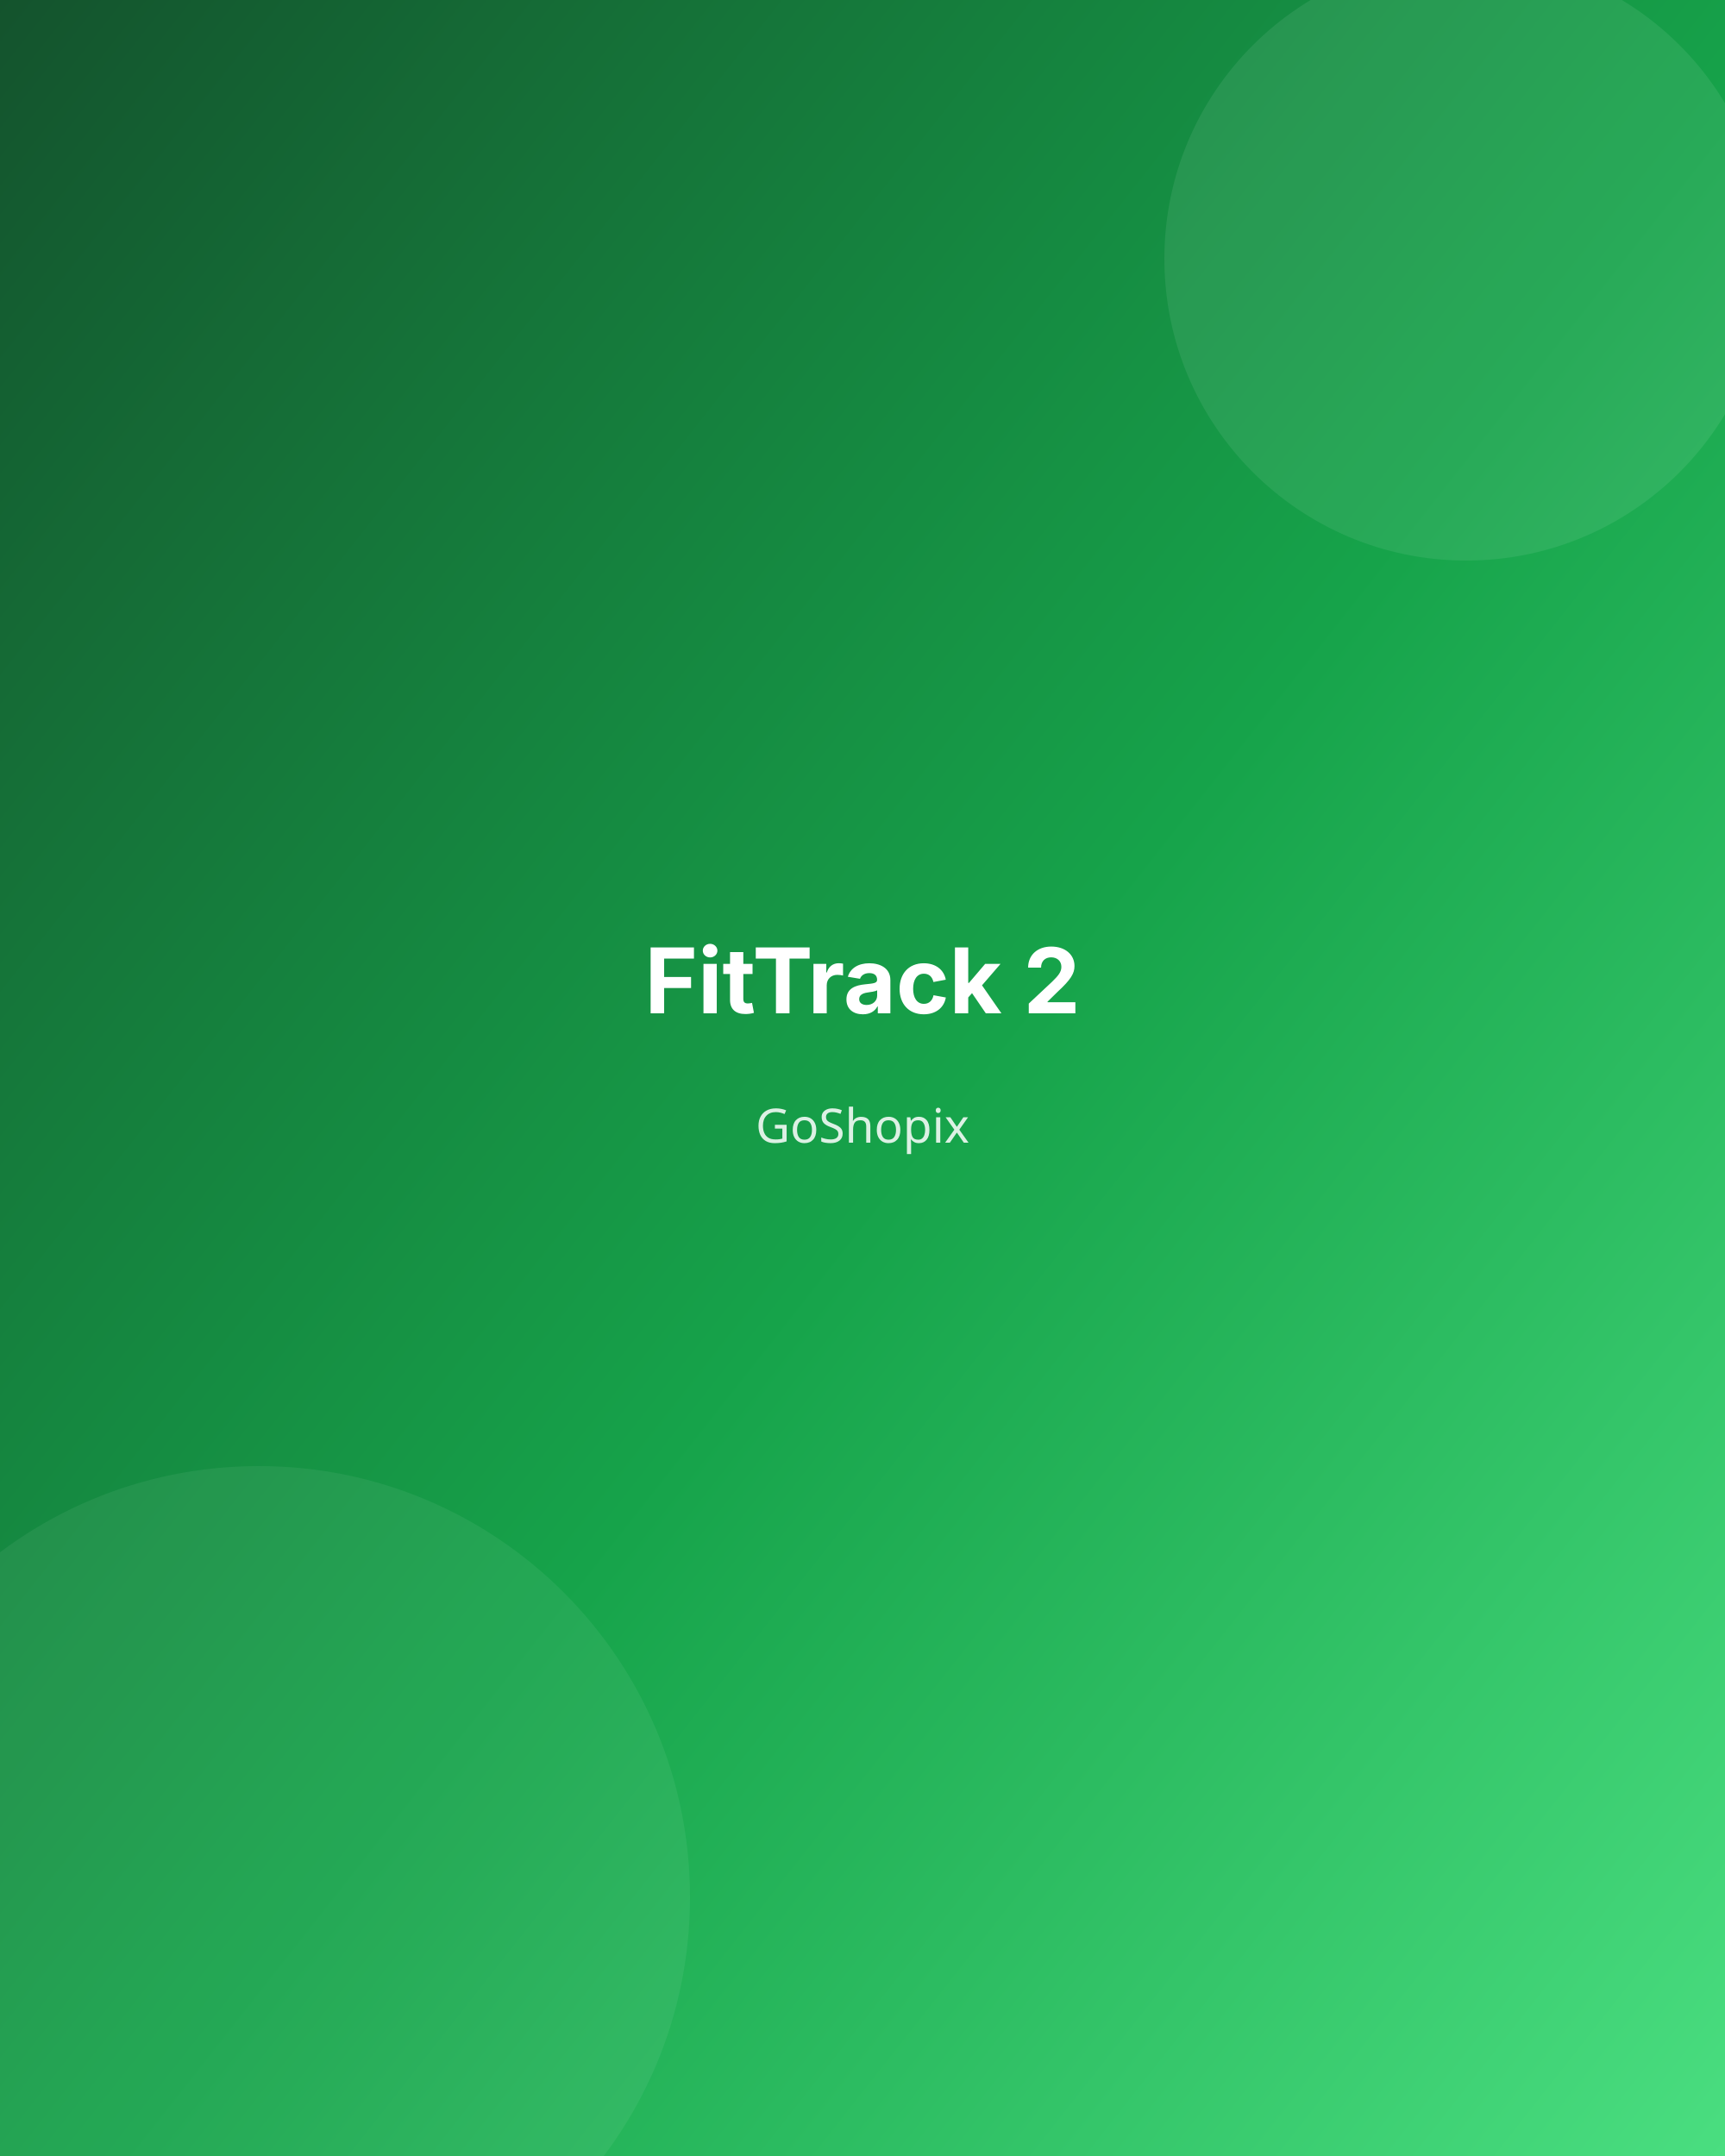
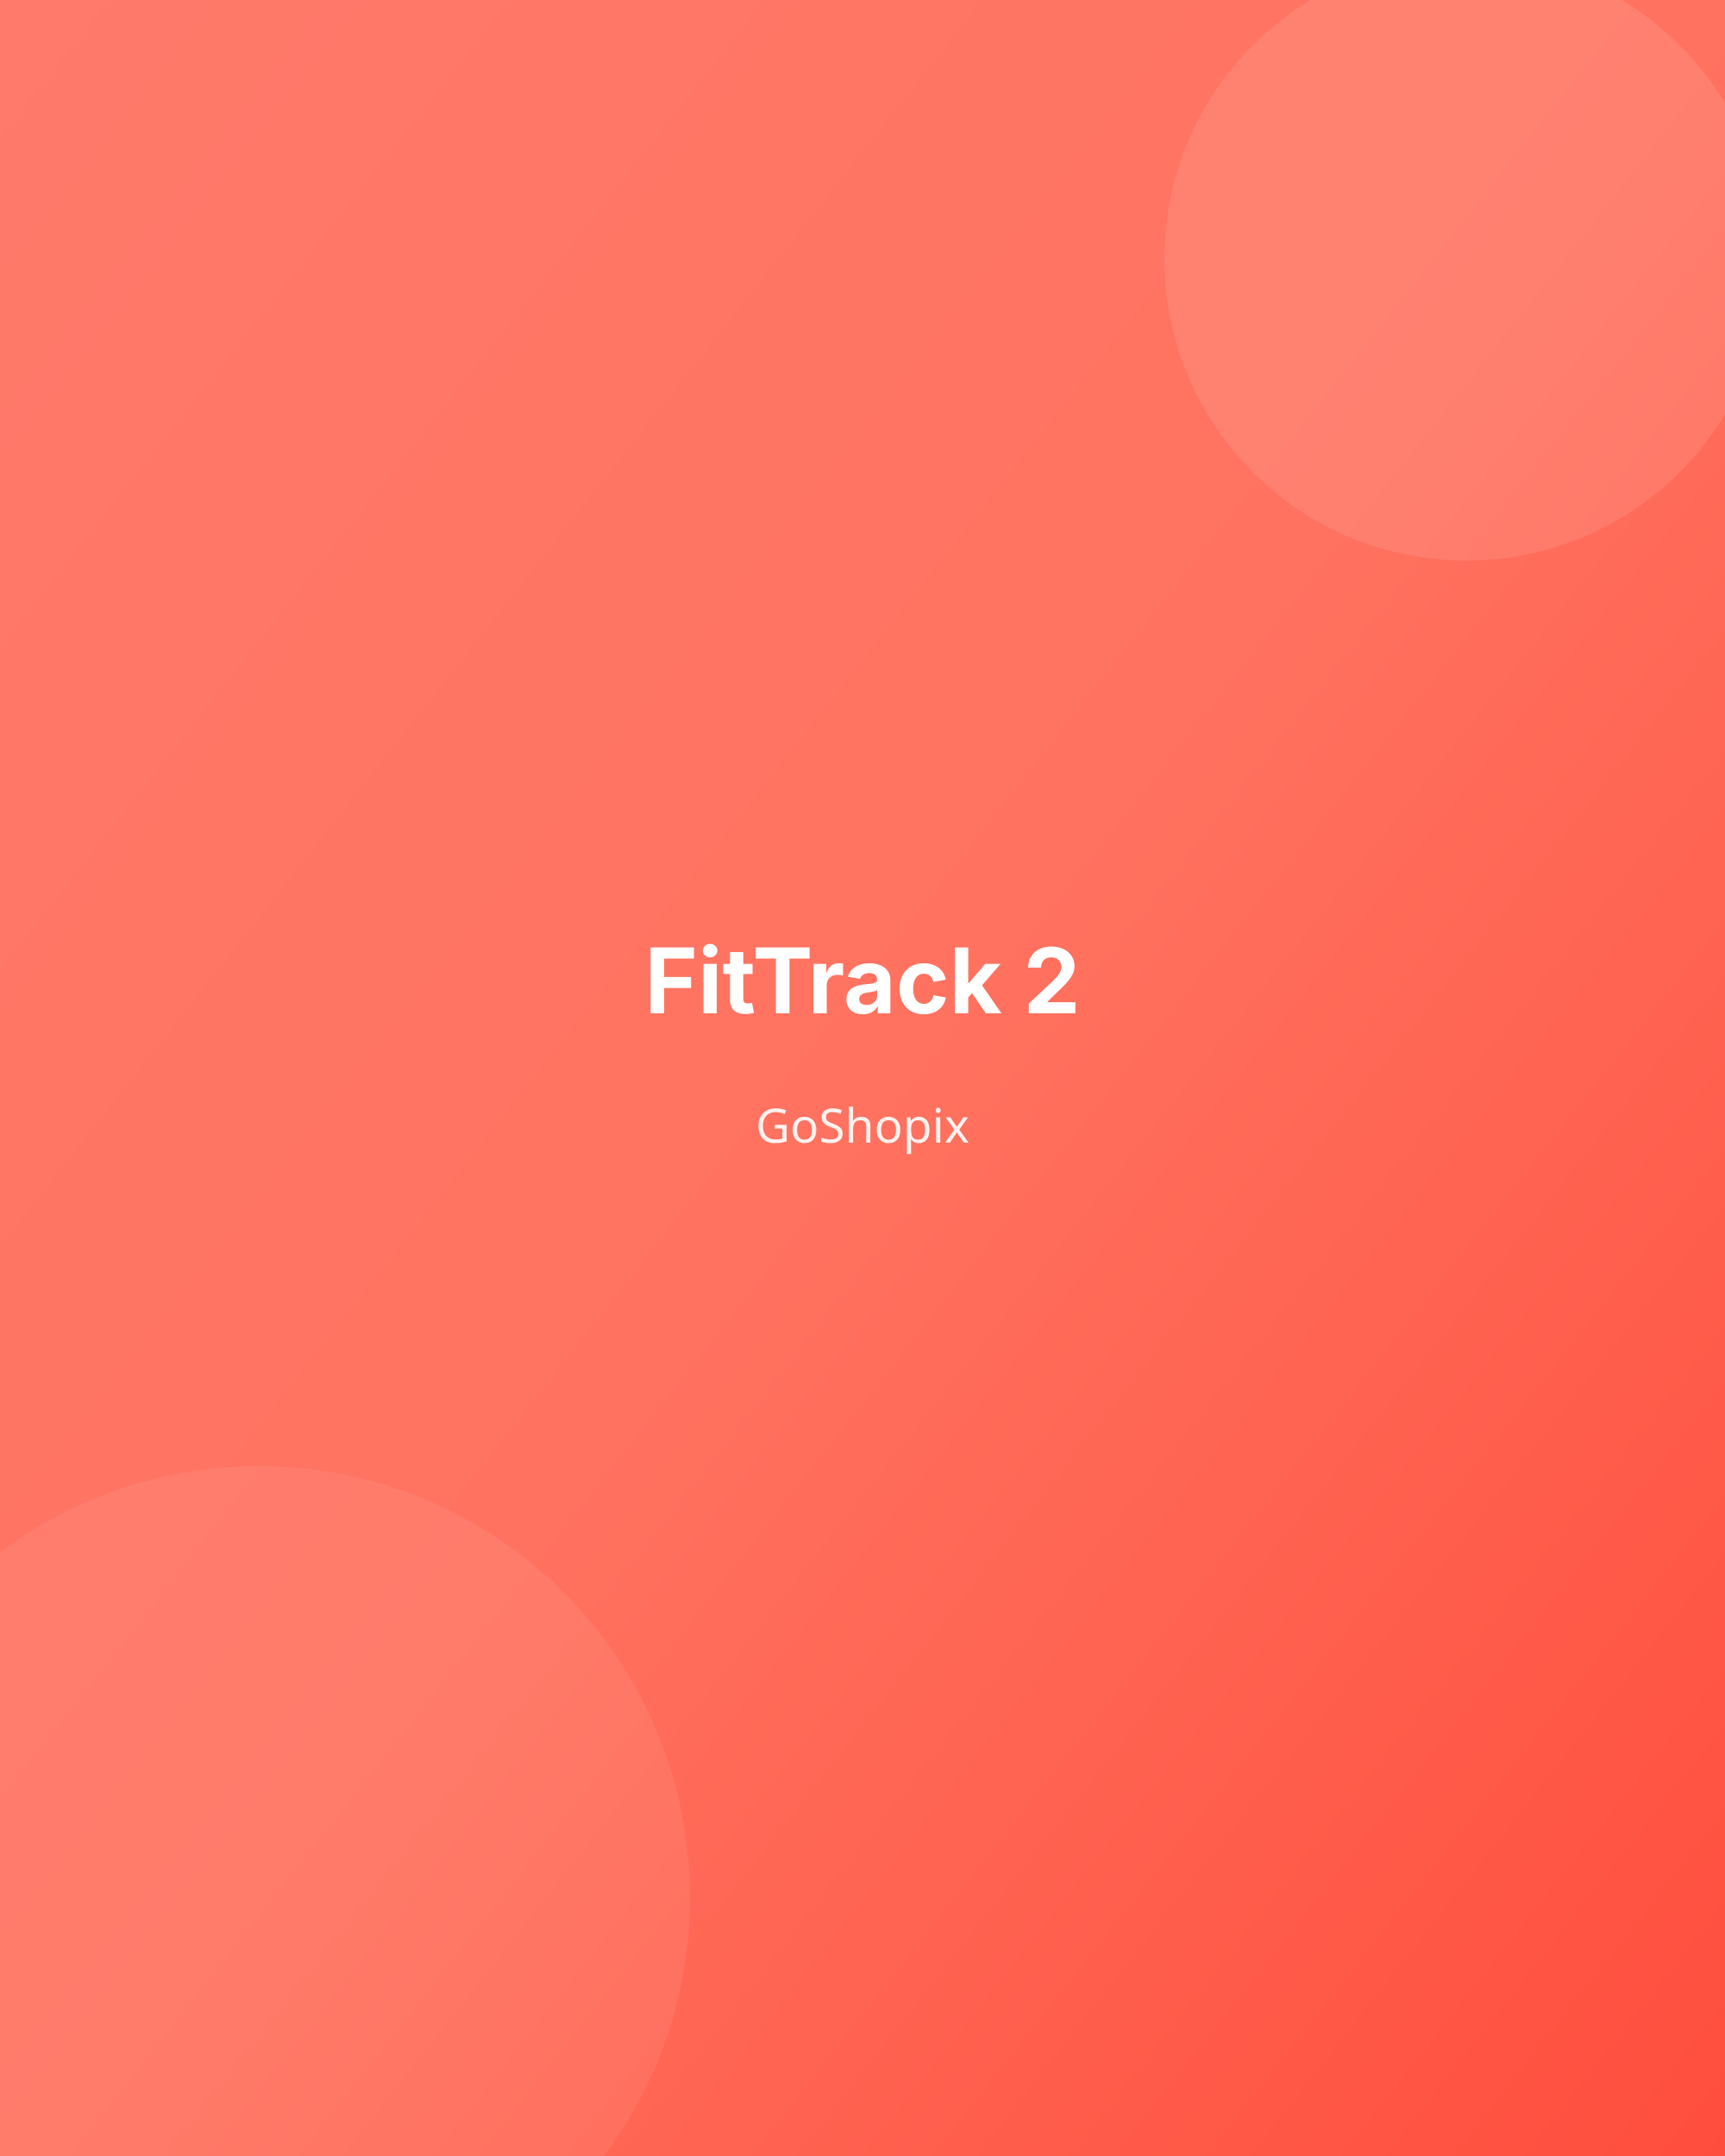
<svg xmlns="http://www.w3.org/2000/svg" width="800" height="1000" viewBox="0 0 800 1000" role="img" aria-label="FitTrack 2">
  <defs>
    <linearGradient id="g" x1="0%" y1="0%" x2="100%" y2="100%">
-       <stop offset="0%" stop-color="#14532d" />
-       <stop offset="53%" stop-color="#16a34a" />
-       <stop offset="100%" stop-color="#4ade80" />
+       <stop offset="0%" stop-color="#ff7a6b" />
+       <stop offset="51%" stop-color="#ff725f" />
+       <stop offset="100%" stop-color="#ff4d3d" />
    </linearGradient>
  </defs>
  <rect width="800" height="1000" fill="url(#g)" />
-   <circle cx="680" cy="120" r="140" fill="white" fill-opacity="0.08" />
-   <circle cx="120" cy="880" r="200" fill="white" fill-opacity="0.06" />
+   <circle cx="680" cy="120" r="140" fill="white" fill-opacity="0.1" />
+   <circle cx="120" cy="880" r="200" fill="white" fill-opacity="0.07" />
  <text x="400" y="470" text-anchor="middle" fill="white" font-family="system-ui,-apple-system,Segoe UI,sans-serif" font-size="42" font-weight="700">FitTrack 2</text>
-   <text x="400" y="530" text-anchor="middle" fill="white" fill-opacity="0.85" font-family="system-ui,sans-serif" font-size="22">GoShopix</text>
+   <text x="400" y="530" text-anchor="middle" fill="white" fill-opacity="0.9" font-family="system-ui,sans-serif" font-size="22">GoShopix</text>
</svg>
